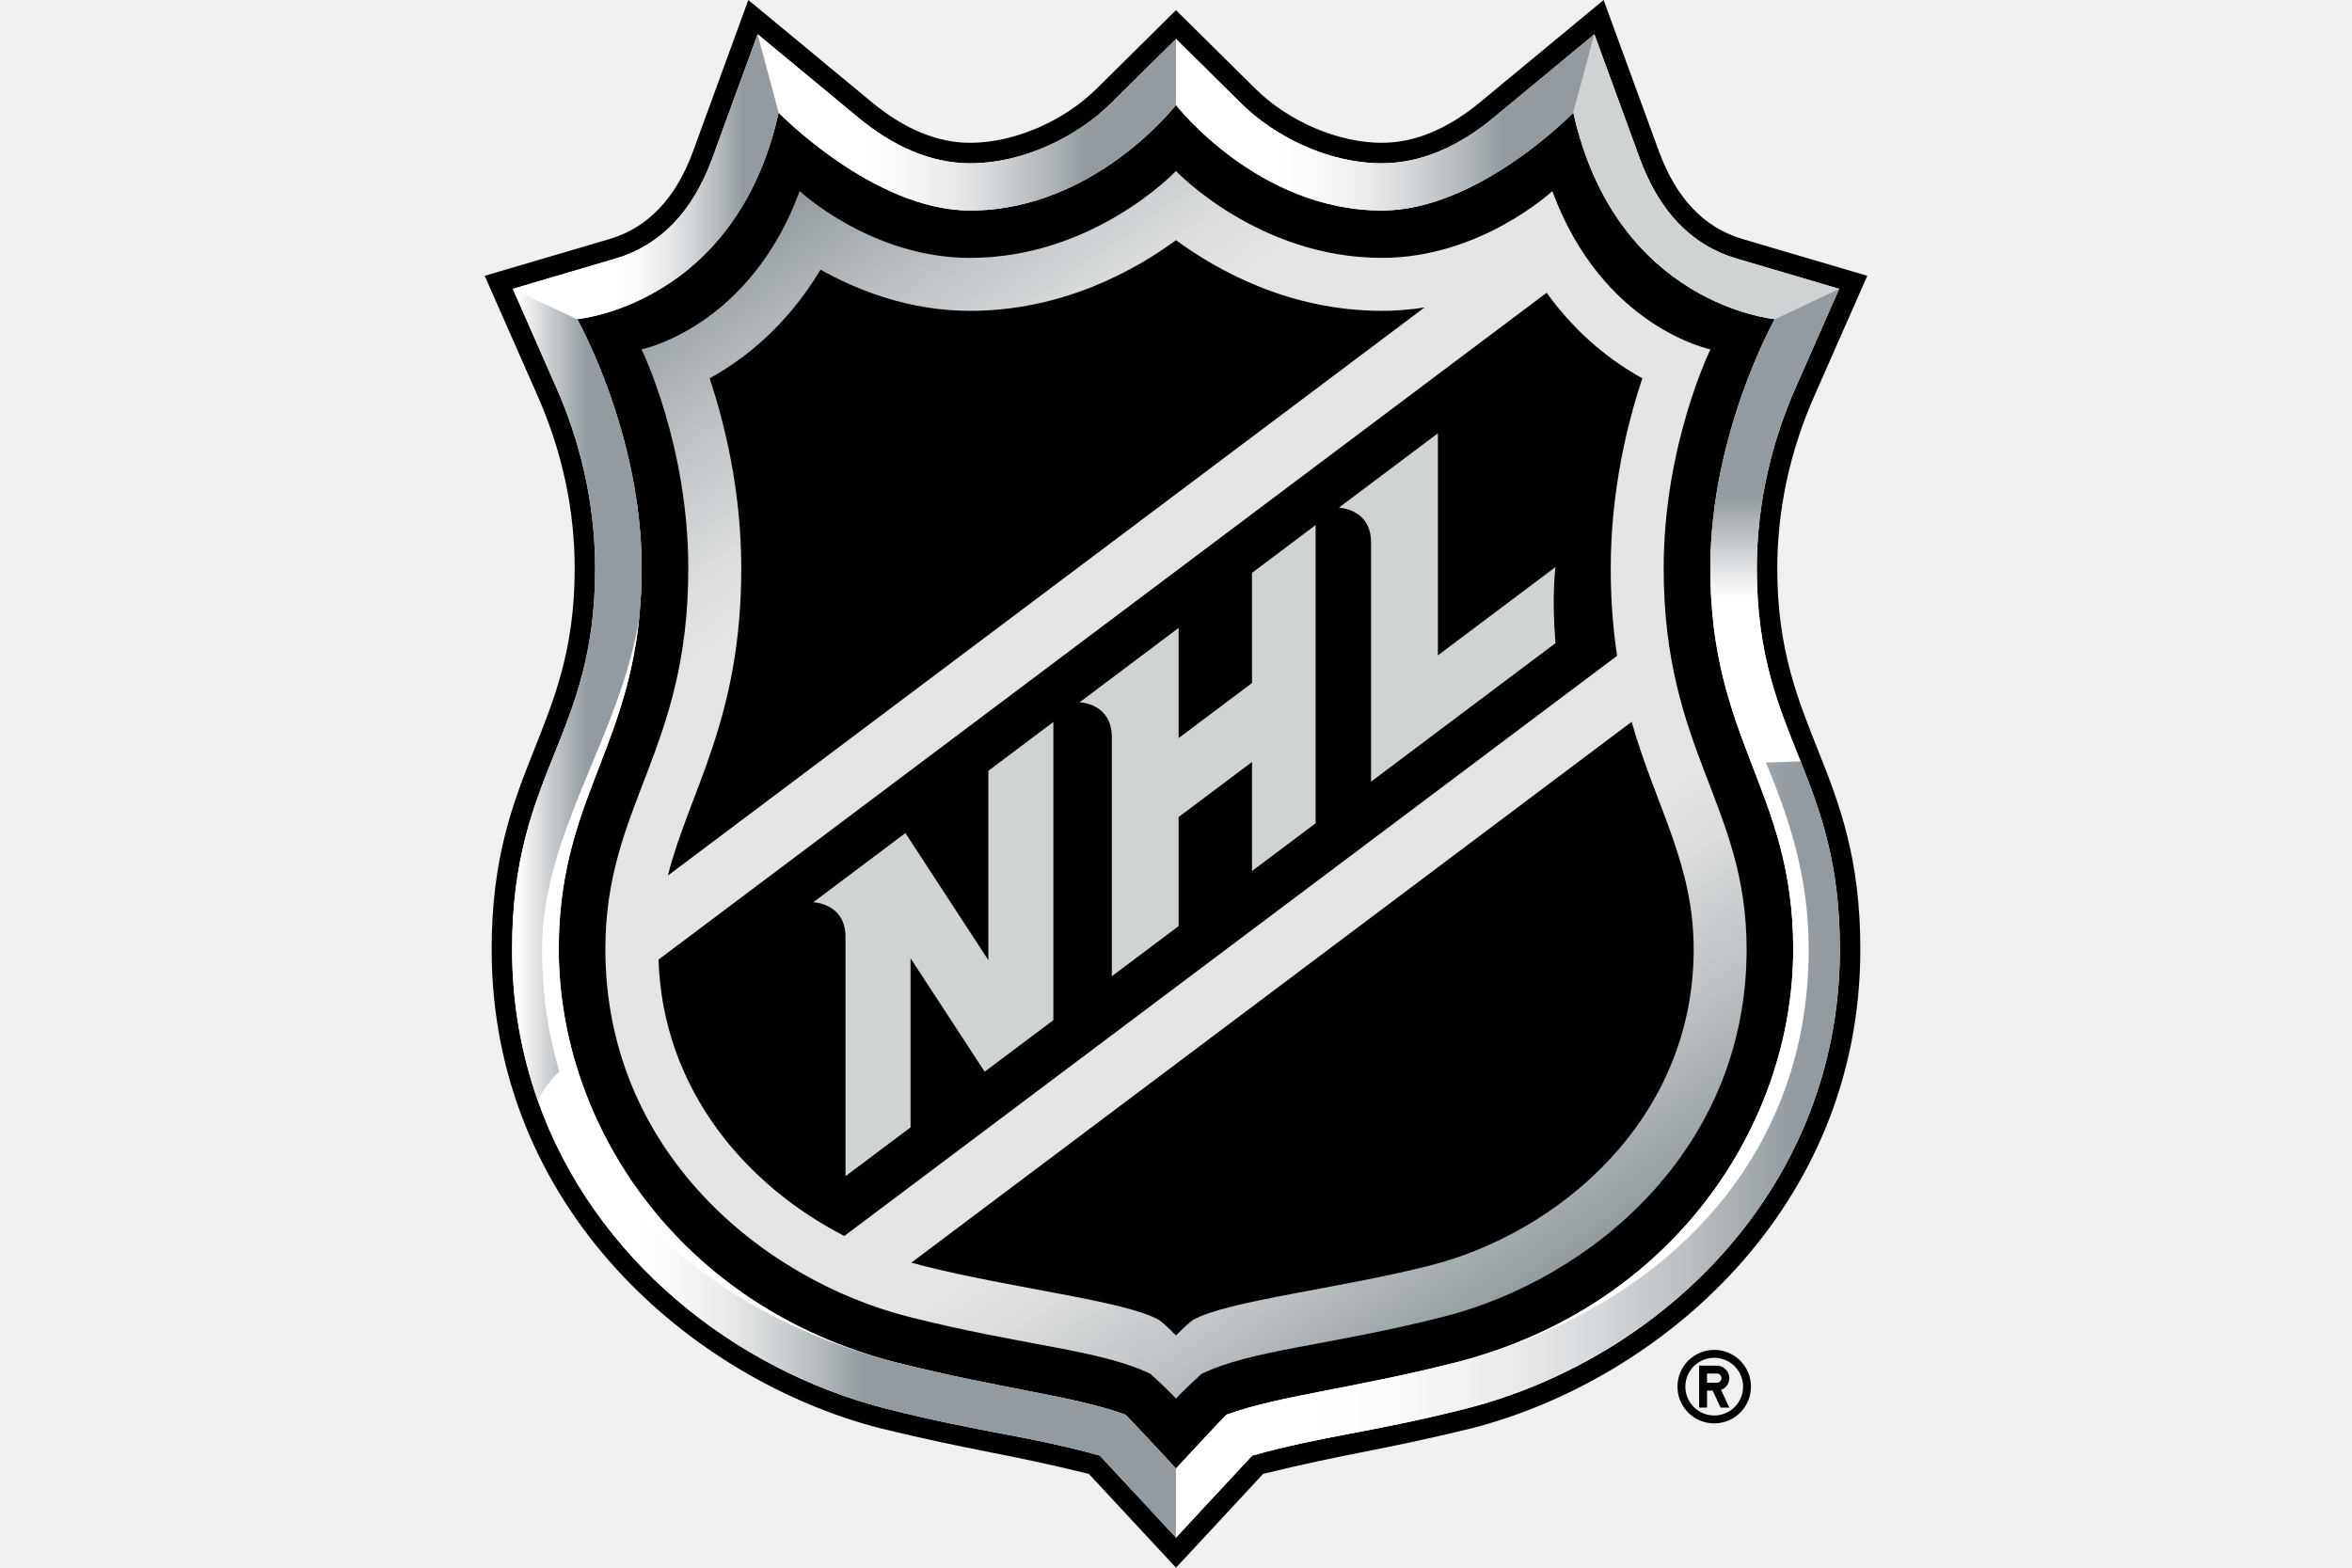
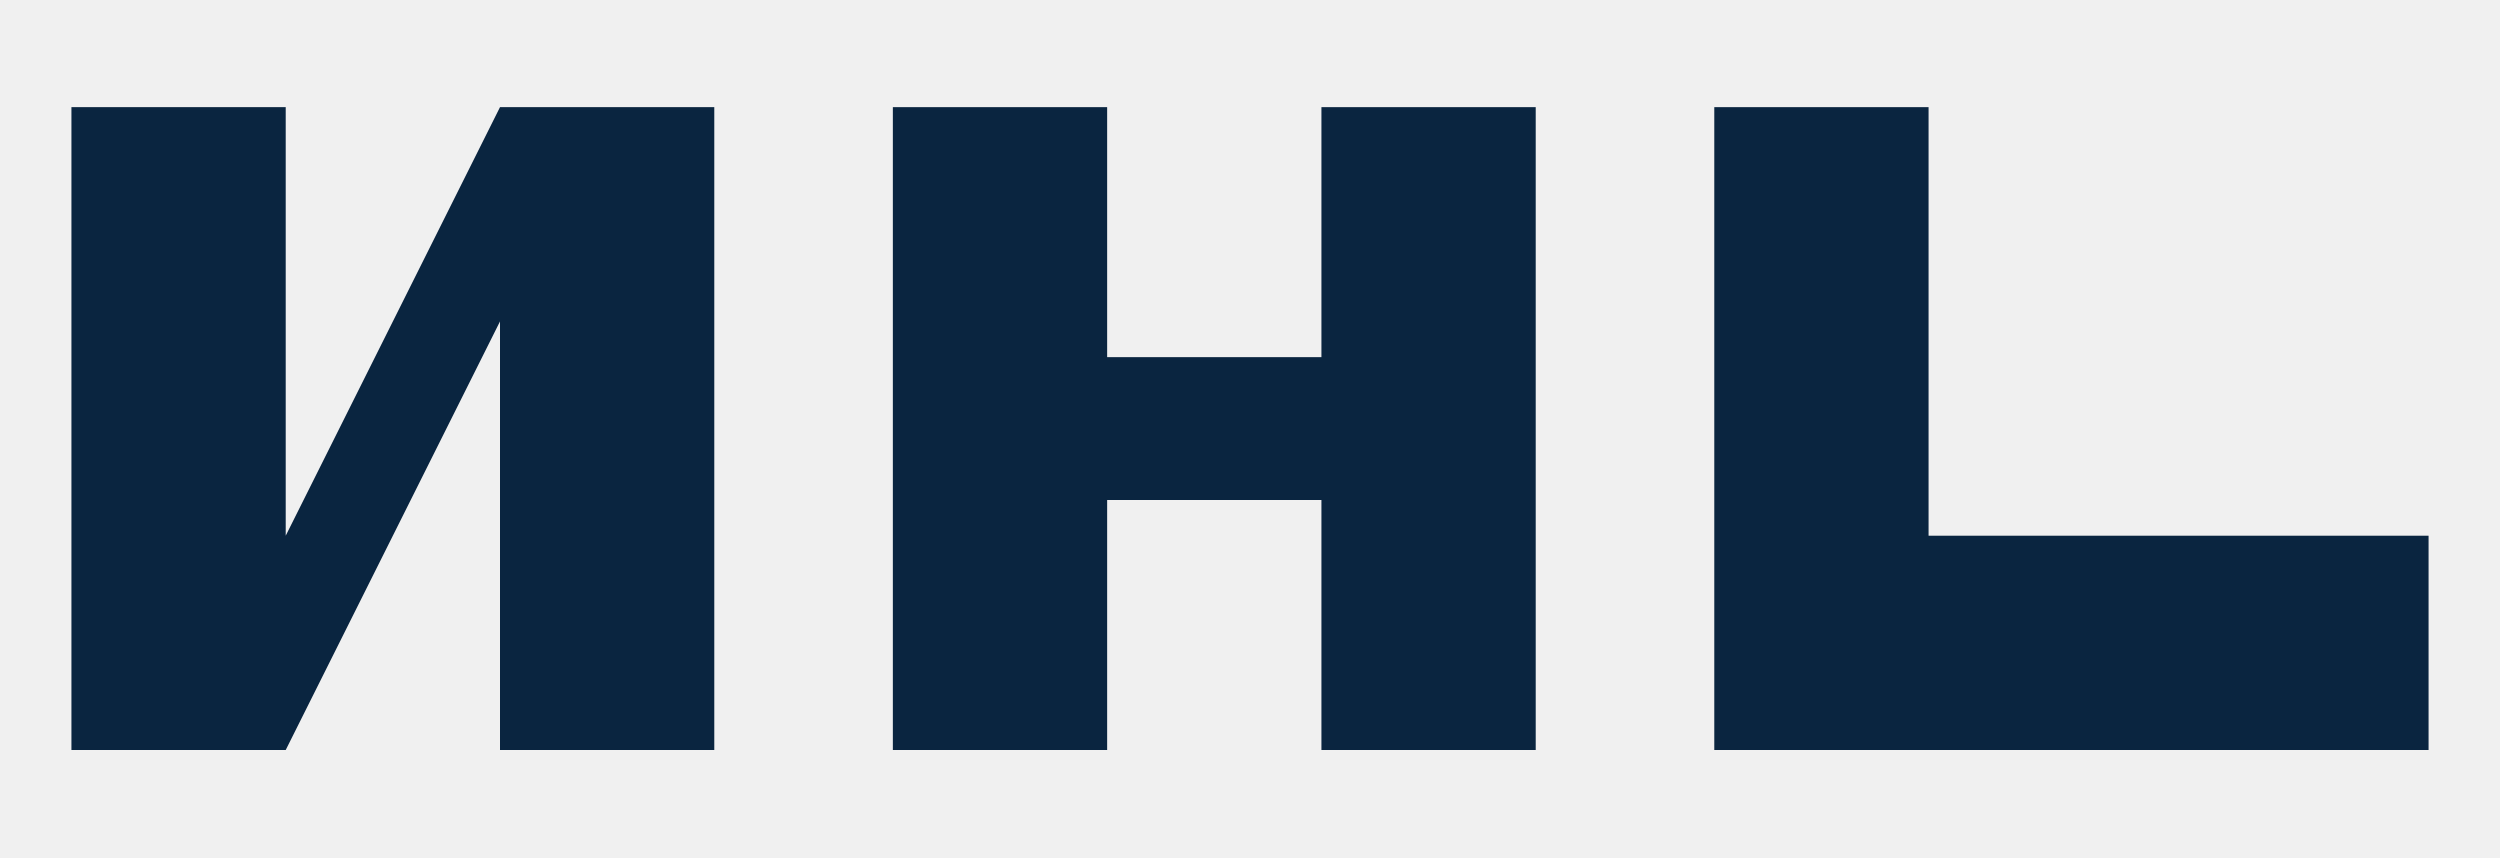
- <svg xmlns="http://www.w3.org/2000/svg" viewBox="0 0 960 640" xml:space="preserve">
-   <path fill="#010101" d="M699.684 551.086c-8.282 0-15.005 6.714-15.005 15.001 0 8.278 6.723 15.001 15.005 15.001s14.995-6.723 14.995-15c0-8.288-6.713-15.002-14.995-15.002zm0 26.784a11.772 11.772 0 0 1-11.782-11.783c0-6.51 5.264-11.774 11.782-11.774 6.51 0 11.78 5.264 11.78 11.774 0 6.512-5.27 11.783-11.78 11.783zm6.164-15.26a5.085 5.085 0 0 0-5.09-5.082h-7.228v17.123h3.213v-6.954h2.306l3.246 6.954h3.553l-3.389-7.251a5.095 5.095 0 0 0 3.389-4.79zm-5.09 1.872h-4.015v-3.747h4.015c1.032 0 1.877.839 1.877 1.875a1.878 1.878 0 0 1-1.877 1.872zM234.565 232.14c0 66.459-33.888 81.58-33.888 155.382 0 106.34 82.222 175.912 158.628 195.573 38.606 9.396 50.26 10.036 85.125 18.61C447.286 604.77 479.997 640 479.997 640s32.712-35.231 35.567-38.294c34.856-8.575 46.52-9.215 85.126-18.611 76.399-19.66 158.635-89.233 158.635-195.573 0-73.802-33.9-88.923-33.9-155.383 0-24 5.074-47.684 15.076-70.384l21.663-49.159-51.047-15.043c-15.563-4.603-27.01-16.663-34.02-35.83L654.539 0l-50.316 41.653c-13.33 11.048-26.842 16.648-40.163 16.648-17.82 0-38.092-8.663-51.653-22.08l-32.41-32.066-32.409 32.066c-13.558 13.417-33.836 22.08-51.638 22.08-13.337 0-26.85-5.6-40.187-16.648L305.447 0 282.9 61.723c-6.995 19.167-18.45 31.227-34.027 35.83l-51.036 15.043 21.657 49.159c10 22.7 15.072 46.384 15.072 70.384z" />
-   <path fill="#FFF" d="M708.756 105.552c-18.244-5.375-31.54-19.167-39.503-40.968l-18.489-50.609-41.203 34.115C596 59.32 580.509 66.66 564.06 66.66c-22.061 0-43.886-11.015-57.526-24.504l-26.537-26.25-26.537 26.25c-13.64 13.489-35.463 24.504-57.51 24.504-16.464 0-31.962-7.339-45.507-18.569l-41.206-34.115-18.49 50.61c-7.968 21.8-21.256 35.592-39.5 40.967l-41.935 12.373 17.819 40.464c8.981 20.38 15.783 45.434 15.783 73.75 0 69.116-33.894 82.844-33.894 155.383 0 22.126 3.762 42.817 10.513 61.848 22.846 64.5 80.029 109.733 141.863 125.64 39.563 9.999 58.004 10.989 87.5 19.23 3.846 4.045 31.101 33.5 31.101 33.5s27.257-29.456 31.102-33.5c29.498-8.241 47.921-9.231 87.518-19.23 80.044-20.605 152.356-90.369 152.356-187.488 0-34.955-7.887-56.26-16.032-76.688-8.765-21.95-17.866-42.88-17.866-78.695 0-28.316 6.803-53.37 15.784-73.75l17.82-40.464-41.923-12.373z" />
-   <path fill="#010101" d="M260.905 252.2c-5.581 55.093-32.841 77.182-32.841 135.322 0 71.339 48.877 146.207 138.077 168.765 42.38 10.72 71.644 13.45 93.172 21.208 2.761 2.594 20.684 22.026 20.684 22.026s17.914-19.432 20.676-22.026c21.546-7.759 50.802-10.489 93.18-21.208 89.202-22.558 138.073-97.426 138.073-168.765 0-64.755-33.835-84.768-33.835-155.51 0-55.15 26.322-101.733 26.322-101.733s-64.696-5.647-82.232-84.287c0 0-38.794 39.955-78.121 39.955-50.697 0-84.063-43.09-84.063-43.09s-33.35 43.09-84.047 43.09c-39.34 0-78.138-39.955-78.138-39.955-17.532 78.64-82.23 84.287-82.23 84.287s26.33 46.583 26.33 101.732c0 7.236-.379 13.912-1.007 20.19z" />
-   <linearGradient id="a" gradientUnits="userSpaceOnUse" x1="634.529" y1="519.485" x2="325.731" y2="78.476">
-     <stop offset="0" style="stop-color:#939ba0" />
-     <stop offset=".012" style="stop-color:#98a0a4" />
-     <stop offset=".118" style="stop-color:#c1c5c7" />
-     <stop offset=".202" style="stop-color:#dadcdd" />
-     <stop offset=".253" style="stop-color:#e3e4e5" />
-     <stop offset=".753" style="stop-color:#e3e4e5" />
-     <stop offset=".801" style="stop-color:#dbddde" />
-     <stop offset=".875" style="stop-color:#c5c9cb" />
-     <stop offset=".966" style="stop-color:#a2a9ad" />
-     <stop offset="1" style="stop-color:#939ba0" />
-   </linearGradient>
-   <path fill="url(#a)" d="M370.886 537.568c47.173 11.973 78.01 13.336 98.735 23.33 0 0 7.53 6.899 10.376 10.067 2.855-3.168 10.392-10.068 10.392-10.068 20.699-9.993 51.544-11.356 98.72-23.329 59.56-15.116 123.794-67.587 123.794-150.046 0-58.973-33.852-80.618-33.852-155.51 0-50.475 19.094-89.377 19.094-89.377s-44.03-8.894-64.544-64.624c0 0-29.228 27.27-69.541 27.27-50.52 0-84.063-35.471-84.063-35.471s-33.547 35.472-84.047 35.472c-40.33 0-69.555-27.271-69.555-27.271-20.508 55.73-64.543 64.624-64.543 64.624s19.091 38.902 19.091 89.376c0 74.893-33.854 96.538-33.854 155.511 0 82.459 64.245 134.93 123.797 150.046z" />
-   <g fill="#010101">
-     <path d="M371.98 515.462c1.412.407 2.824.79 4.236 1.149 37.353 9.51 83.057 14.408 96.866 22.265 3.11 2.281 6.915 6.326 6.915 6.326s3.804-4.045 6.917-6.326c13.804-7.857 59.502-12.755 96.866-22.265 51.775-13.162 107.514-59.138 107.514-129.089 0-34.859-15.29-57.798-25.326-92.83L371.98 515.461zM272.593 357.45l308.832-231.916a113.005 113.005 0 0 1-17.365 1.365c-37.737 0-67.201-16.472-84.063-28.852-16.853 12.38-46.329 28.852-84.047 28.852-24.903 0-46.105-8.433-61.045-16.793-13.92 23.212-31.365 36.7-45.266 44.325 5.965 17.892 12.922 45.547 12.922 77.58 0 61.642-21.059 90.54-29.968 125.439zM344.62 504.578l315.43-236.863c-1.635-10.641-2.608-22.415-2.608-35.704 0-32.033 6.931-59.688 12.915-77.58-11.917-6.524-26.42-17.364-39.071-34.913L268.78 391.749c1.73 53.538 36.317 92.535 75.84 112.83z" />
+ <svg xmlns="http://www.w3.org/2000/svg" viewBox="0 0 140 48" role="img" aria-label="NHL">
+   <g fill="#0a2540">
+     <polygon points="4,6 16,6 16,30 28,6 40,6 40,42 28,42 28,18 16,42 4,42" />
+     <polygon points="50,6 62,6 62,20 74,20 74,6 86,6 86,42 74,42 74,28 62,28 62,42 50,42" />
+     <polygon points="96,6 108,6 108,30 136,30 136,42 96,42" />
  </g>
-   <g fill="#D0D3D4">
-     <path d="M403.414 391.973 369.546 340.1l-37.607 28.244s13.168.367 13.168 14.166v97.674l26.547-19.936V391.19l30.254 46.326 28.038-21.049V294.747l-26.532 19.923v77.303zM511.02 278.85l-29.945 22.476V256.34l-40.424 30.366s13.159.368 13.159 14.174v97.665l27.265-20.477v-44.516l29.945-22.477v44.517l25.954-19.495V214.369l-25.955 19.51v44.971zM586.888 267.547v-90.652l-40.438 30.367s13.162.365 13.162 14.157v97.68l75.28-56.538c-1.62-19.478 0-31.06 0-31.06l-48.004 36.046z" />
-   </g>
-   <g fill="#FFF">
-     <path d="M228.064 387.522c0-58.14 27.26-80.229 32.84-135.321-7.662 48.264-39.652 87.83-39.652 135.321 0 18.256 2.524 34.904 7.075 50.026 20.105 66.86 79.897 104.064 137.814 118.74-89.2-22.56-138.077-97.427-138.077-168.766zM720.806 311.289c-10.838-26.306-22.715-50.067-22.715-79.278 0 70.743 33.835 90.756 33.835 155.511 0 71.339-48.87 146.207-138.073 168.765 80.451-20.34 144.401-79.253 144.401-168.765 0-30.337-8.361-54.178-17.448-76.233z" />
-   </g>
-   <path fill="#D0D3D4" d="M708.756 105.552c-18.244-5.375-31.54-19.167-39.503-40.968l-18.489-50.609-8.583 32.017c17.536 78.64 82.231 84.287 82.231 84.287l26.267-12.354-41.923-12.373z" />
-   <linearGradient id="b" gradientUnits="userSpaceOnUse" x1="12346.046" y1="13003.284" x2="12592.609" y2="13003.284" gradientTransform="translate(-3193.758 -3294.856) scale(.2752)">
-     <stop offset=".112" style="stop-color:#fff" />
-     <stop offset=".237" style="stop-color:#dcdee0" />
-     <stop offset=".44" style="stop-color:#a7aeb2" />
-     <stop offset=".539" style="stop-color:#939ba0" />
-   </linearGradient>
-   <path fill="url(#b)" d="M242.913 232.14c0 69.115-33.893 82.843-33.893 155.382 0 22.126 3.762 42.816 10.513 61.848 2.11-4.357 5.24-8.58 8.794-11.822-4.55-15.122-7.075-31.77-7.075-50.026 0-47.492 31.99-87.057 39.653-135.321a201.567 201.567 0 0 0 1.007-20.19c0-55.149-26.33-101.732-26.33-101.732l-26.27-12.354 17.819 40.464c8.981 20.38 15.782 45.434 15.782 73.75z" />
-   <linearGradient id="c" gradientUnits="userSpaceOnUse" x1="724.385" y1="311.289" x2="724.385" y2="117.925">
-     <stop offset="0" style="stop-color:#fff" />
-     <stop offset=".348" style="stop-color:#fff" />
-     <stop offset=".562" style="stop-color:#939ba0" />
-     <stop offset="1" style="stop-color:#939ba0" />
-   </linearGradient>
-   <path fill="url(#c)" d="M698.091 232.011c0 29.211 11.877 52.972 22.715 79.278l14.135-.455c-8.765-21.95-17.866-42.88-17.866-78.695 0-28.316 6.803-53.37 15.784-73.75l17.82-40.464-26.266 12.354S698.09 176.862 698.09 232.01z" />
-   <linearGradient id="d" gradientUnits="userSpaceOnUse" x1="219.533" y1="532.644" x2="479.997" y2="532.644">
-     <stop offset=".152" style="stop-color:#fff" />
-     <stop offset=".212" style="stop-color:#fafafa" />
-     <stop offset=".286" style="stop-color:#ebeced" />
-     <stop offset=".367" style="stop-color:#d2d5d7" />
-     <stop offset=".453" style="stop-color:#afb5b8" />
-     <stop offset=".511" style="stop-color:#939ba0" />
-   </linearGradient>
-   <path fill="url(#d)" d="M459.313 577.495c-21.528-7.758-50.792-10.489-93.172-21.208-57.917-14.675-117.709-51.88-137.814-118.739-3.554 3.242-6.684 7.465-8.794 11.822 22.846 64.5 80.029 109.733 141.863 125.64 39.563 9.999 58.004 10.989 87.5 19.23 3.846 4.045 31.101 33.5 31.101 33.5v-28.218s-17.923-19.433-20.684-22.027z" />
-   <linearGradient id="e" gradientUnits="userSpaceOnUse" x1="309.237" y1="49.961" x2="479.997" y2="49.961">
-     <stop offset=".247" style="stop-color:#fff" />
-     <stop offset=".337" style="stop-color:#fafafa" />
-     <stop offset=".448" style="stop-color:#ebeced" />
-     <stop offset=".57" style="stop-color:#d2d5d7" />
-     <stop offset=".699" style="stop-color:#afb5b9" />
-     <stop offset=".786" style="stop-color:#939ba0" />
-   </linearGradient>
-   <path fill="url(#e)" d="M395.95 85.947c50.697 0 84.047-43.09 84.047-43.09V15.905l-26.537 26.25c-13.64 13.489-35.463 24.504-57.51 24.504-16.464 0-31.962-7.339-45.507-18.569l-41.206-34.115 8.575 32.017s38.797 39.955 78.138 39.955z" />
-   <linearGradient id="f" gradientUnits="userSpaceOnUse" x1="479.997" y1="469.287" x2="750.972" y2="469.287">
-     <stop offset=".197" style="stop-color:#fff" />
-     <stop offset=".327" style="stop-color:#fafbfb" />
-     <stop offset=".473" style="stop-color:#edeeef" />
-     <stop offset=".626" style="stop-color:#d7dadc" />
-     <stop offset=".783" style="stop-color:#b8bdc0" />
-     <stop offset=".933" style="stop-color:#939ba0" />
-   </linearGradient>
-   <path fill="url(#f)" d="M738.254 387.522c0 89.512-63.95 148.425-144.4 168.765-42.379 10.72-71.635 13.45-93.181 21.208-2.762 2.594-20.676 22.026-20.676 22.026v28.219s27.257-29.456 31.102-33.5c29.498-8.242 47.921-9.231 87.518-19.23 80.044-20.606 152.356-90.369 152.356-187.488 0-34.956-7.887-56.26-16.032-76.688l-14.135.455c9.087 22.055 17.448 45.896 17.448 76.233z" />
-   <linearGradient id="g" gradientUnits="userSpaceOnUse" x1="479.997" y1="49.961" x2="650.764" y2="49.961">
-     <stop offset=".247" style="stop-color:#fff" />
-     <stop offset=".337" style="stop-color:#fafafa" />
-     <stop offset=".448" style="stop-color:#ebeced" />
-     <stop offset=".57" style="stop-color:#d2d5d7" />
-     <stop offset=".699" style="stop-color:#afb5b8" />
-     <stop offset=".786" style="stop-color:#939ba0" />
-   </linearGradient>
-   <path fill="url(#g)" d="M564.06 85.947c39.327 0 78.121-39.955 78.121-39.955l8.583-32.017-41.203 34.115C596 59.32 580.509 66.66 564.06 66.66c-22.061 0-43.886-11.015-57.526-24.504l-26.537-26.25v26.952s33.366 43.09 84.063 43.09z" />
-   <linearGradient id="h" gradientUnits="userSpaceOnUse" x1="209.312" y1="72.127" x2="317.812" y2="72.127">
-     <stop offset=".388" style="stop-color:#fff" />
-     <stop offset=".467" style="stop-color:#fafafa" />
-     <stop offset=".566" style="stop-color:#ebeced" />
-     <stop offset=".673" style="stop-color:#d2d5d7" />
-     <stop offset=".788" style="stop-color:#afb5b8" />
-     <stop offset=".865" style="stop-color:#939ba0" />
-   </linearGradient>
-   <path fill="url(#h)" d="m317.812 45.992-8.575-32.017-18.49 50.61c-7.968 21.8-21.256 35.592-39.5 40.967l-41.935 12.373 26.27 12.354s64.698-5.647 82.23-84.287z" />
</svg>
